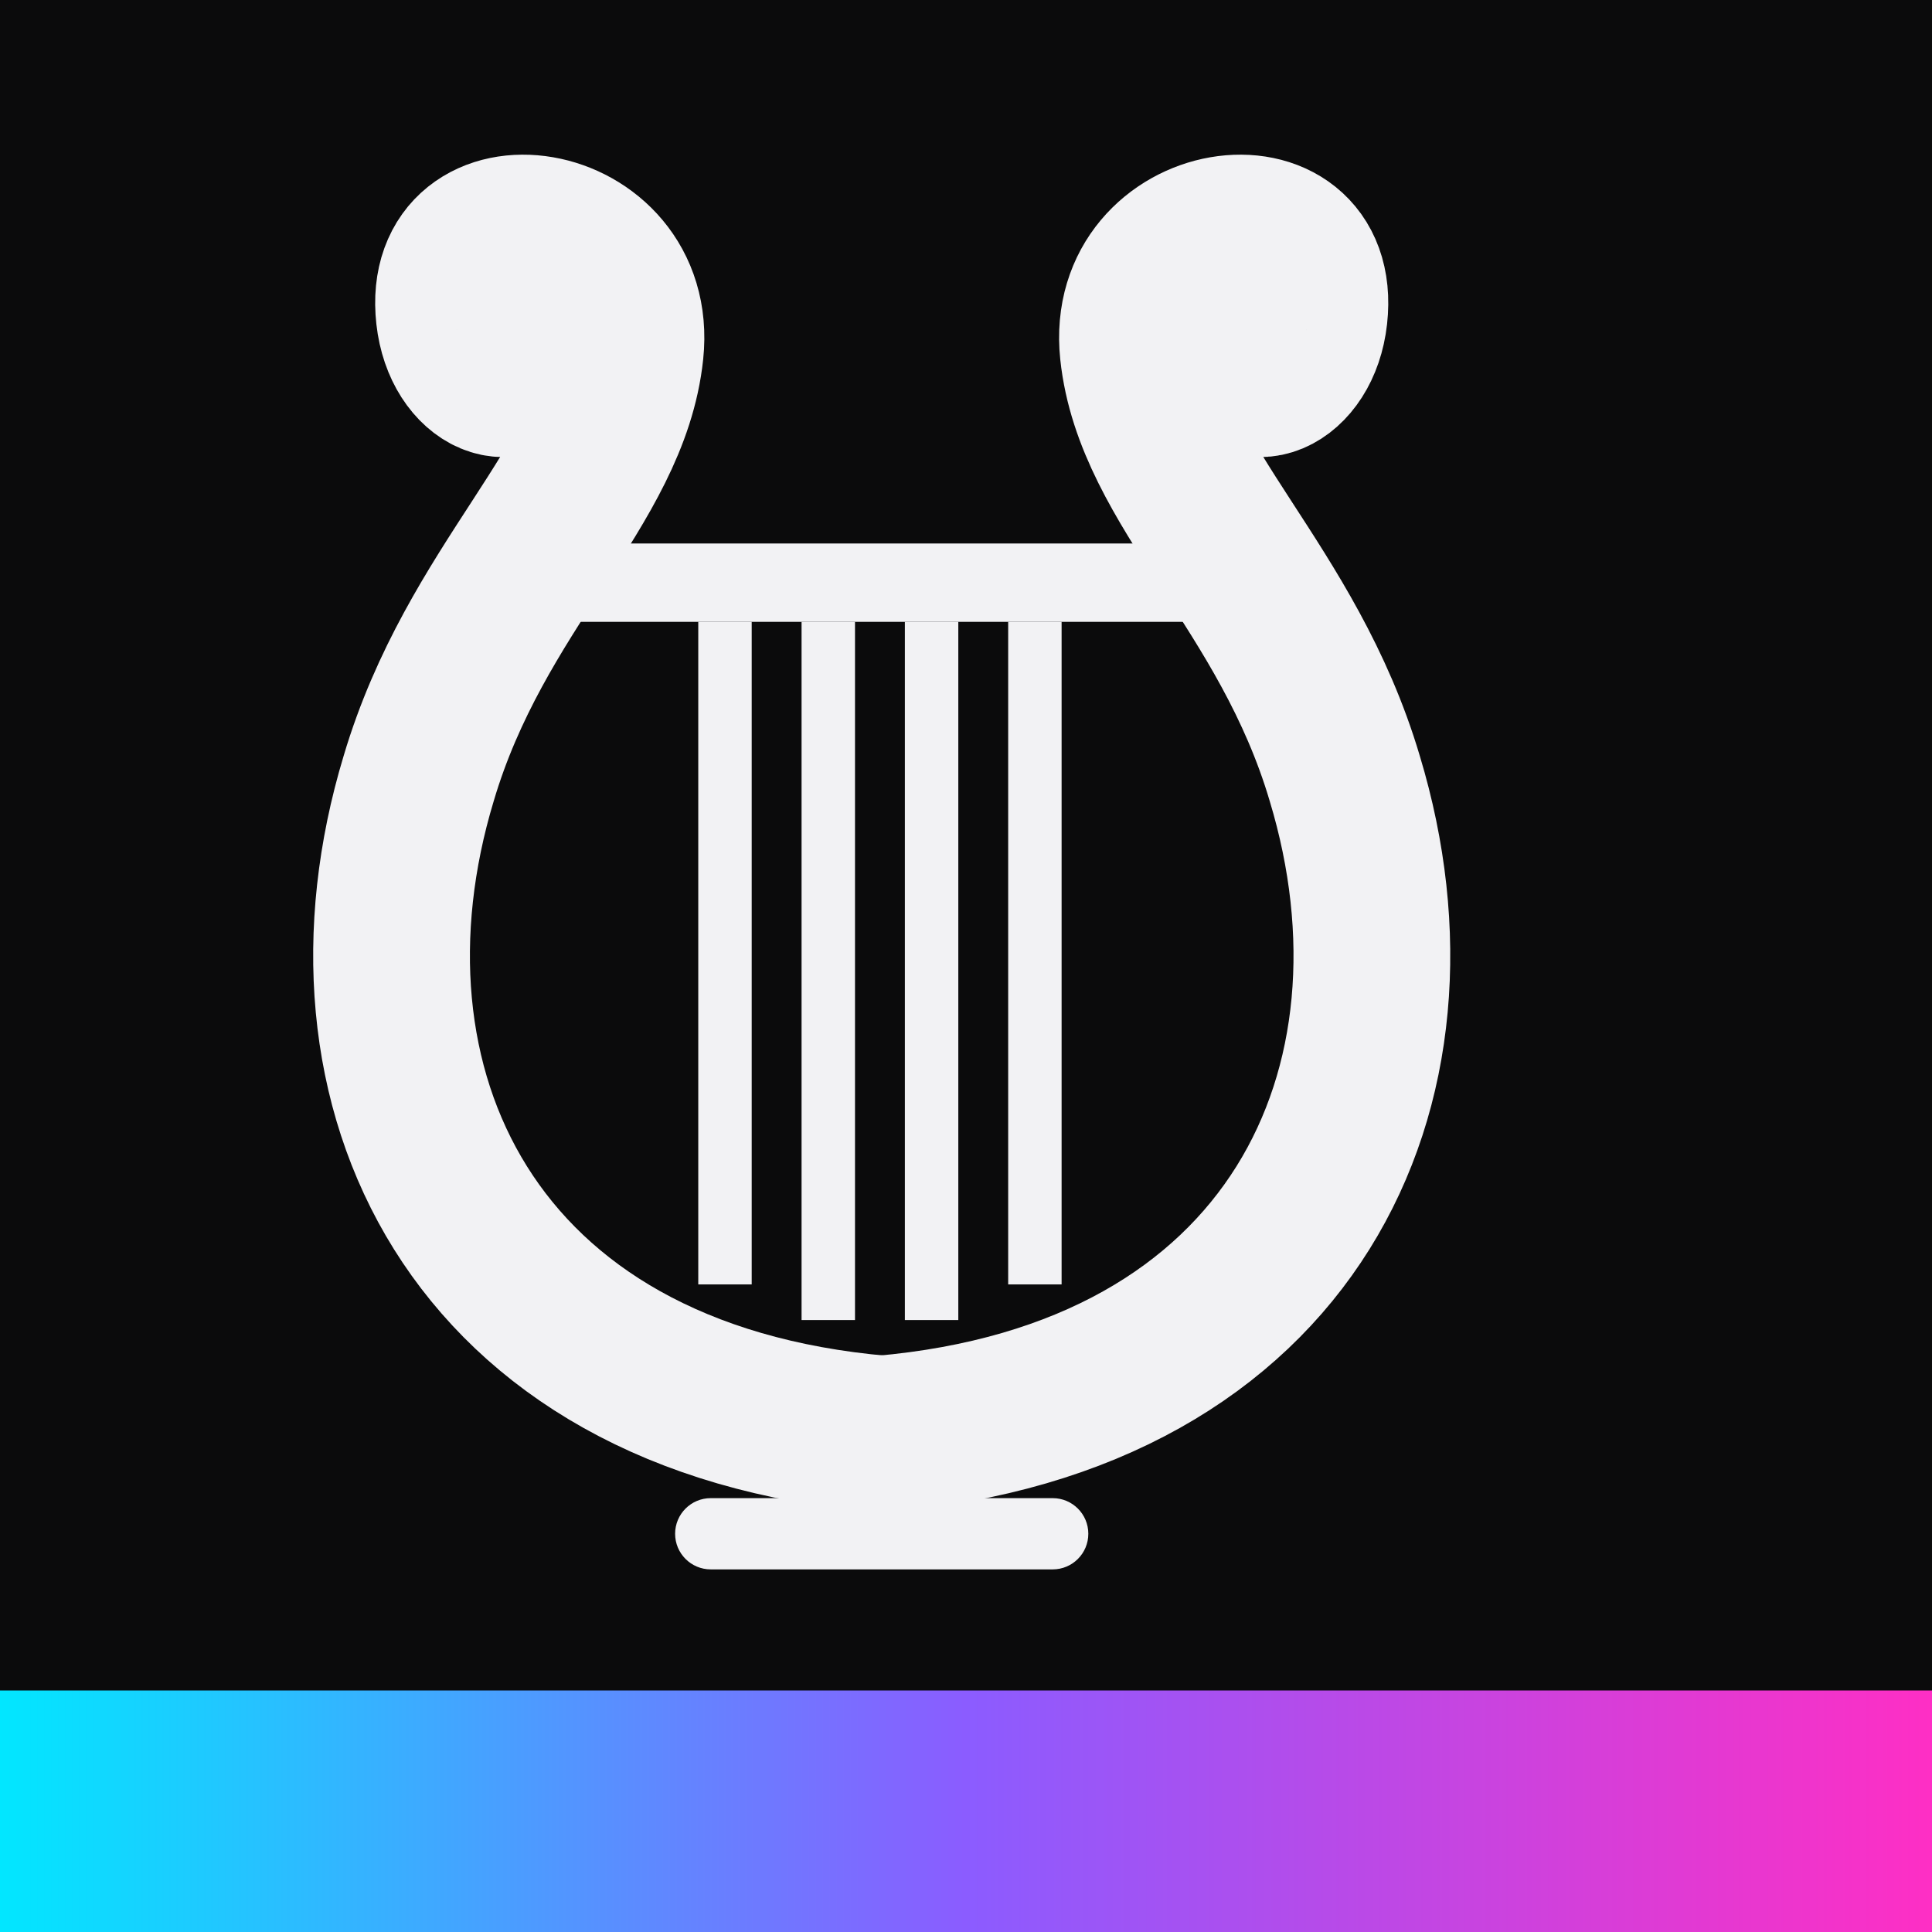
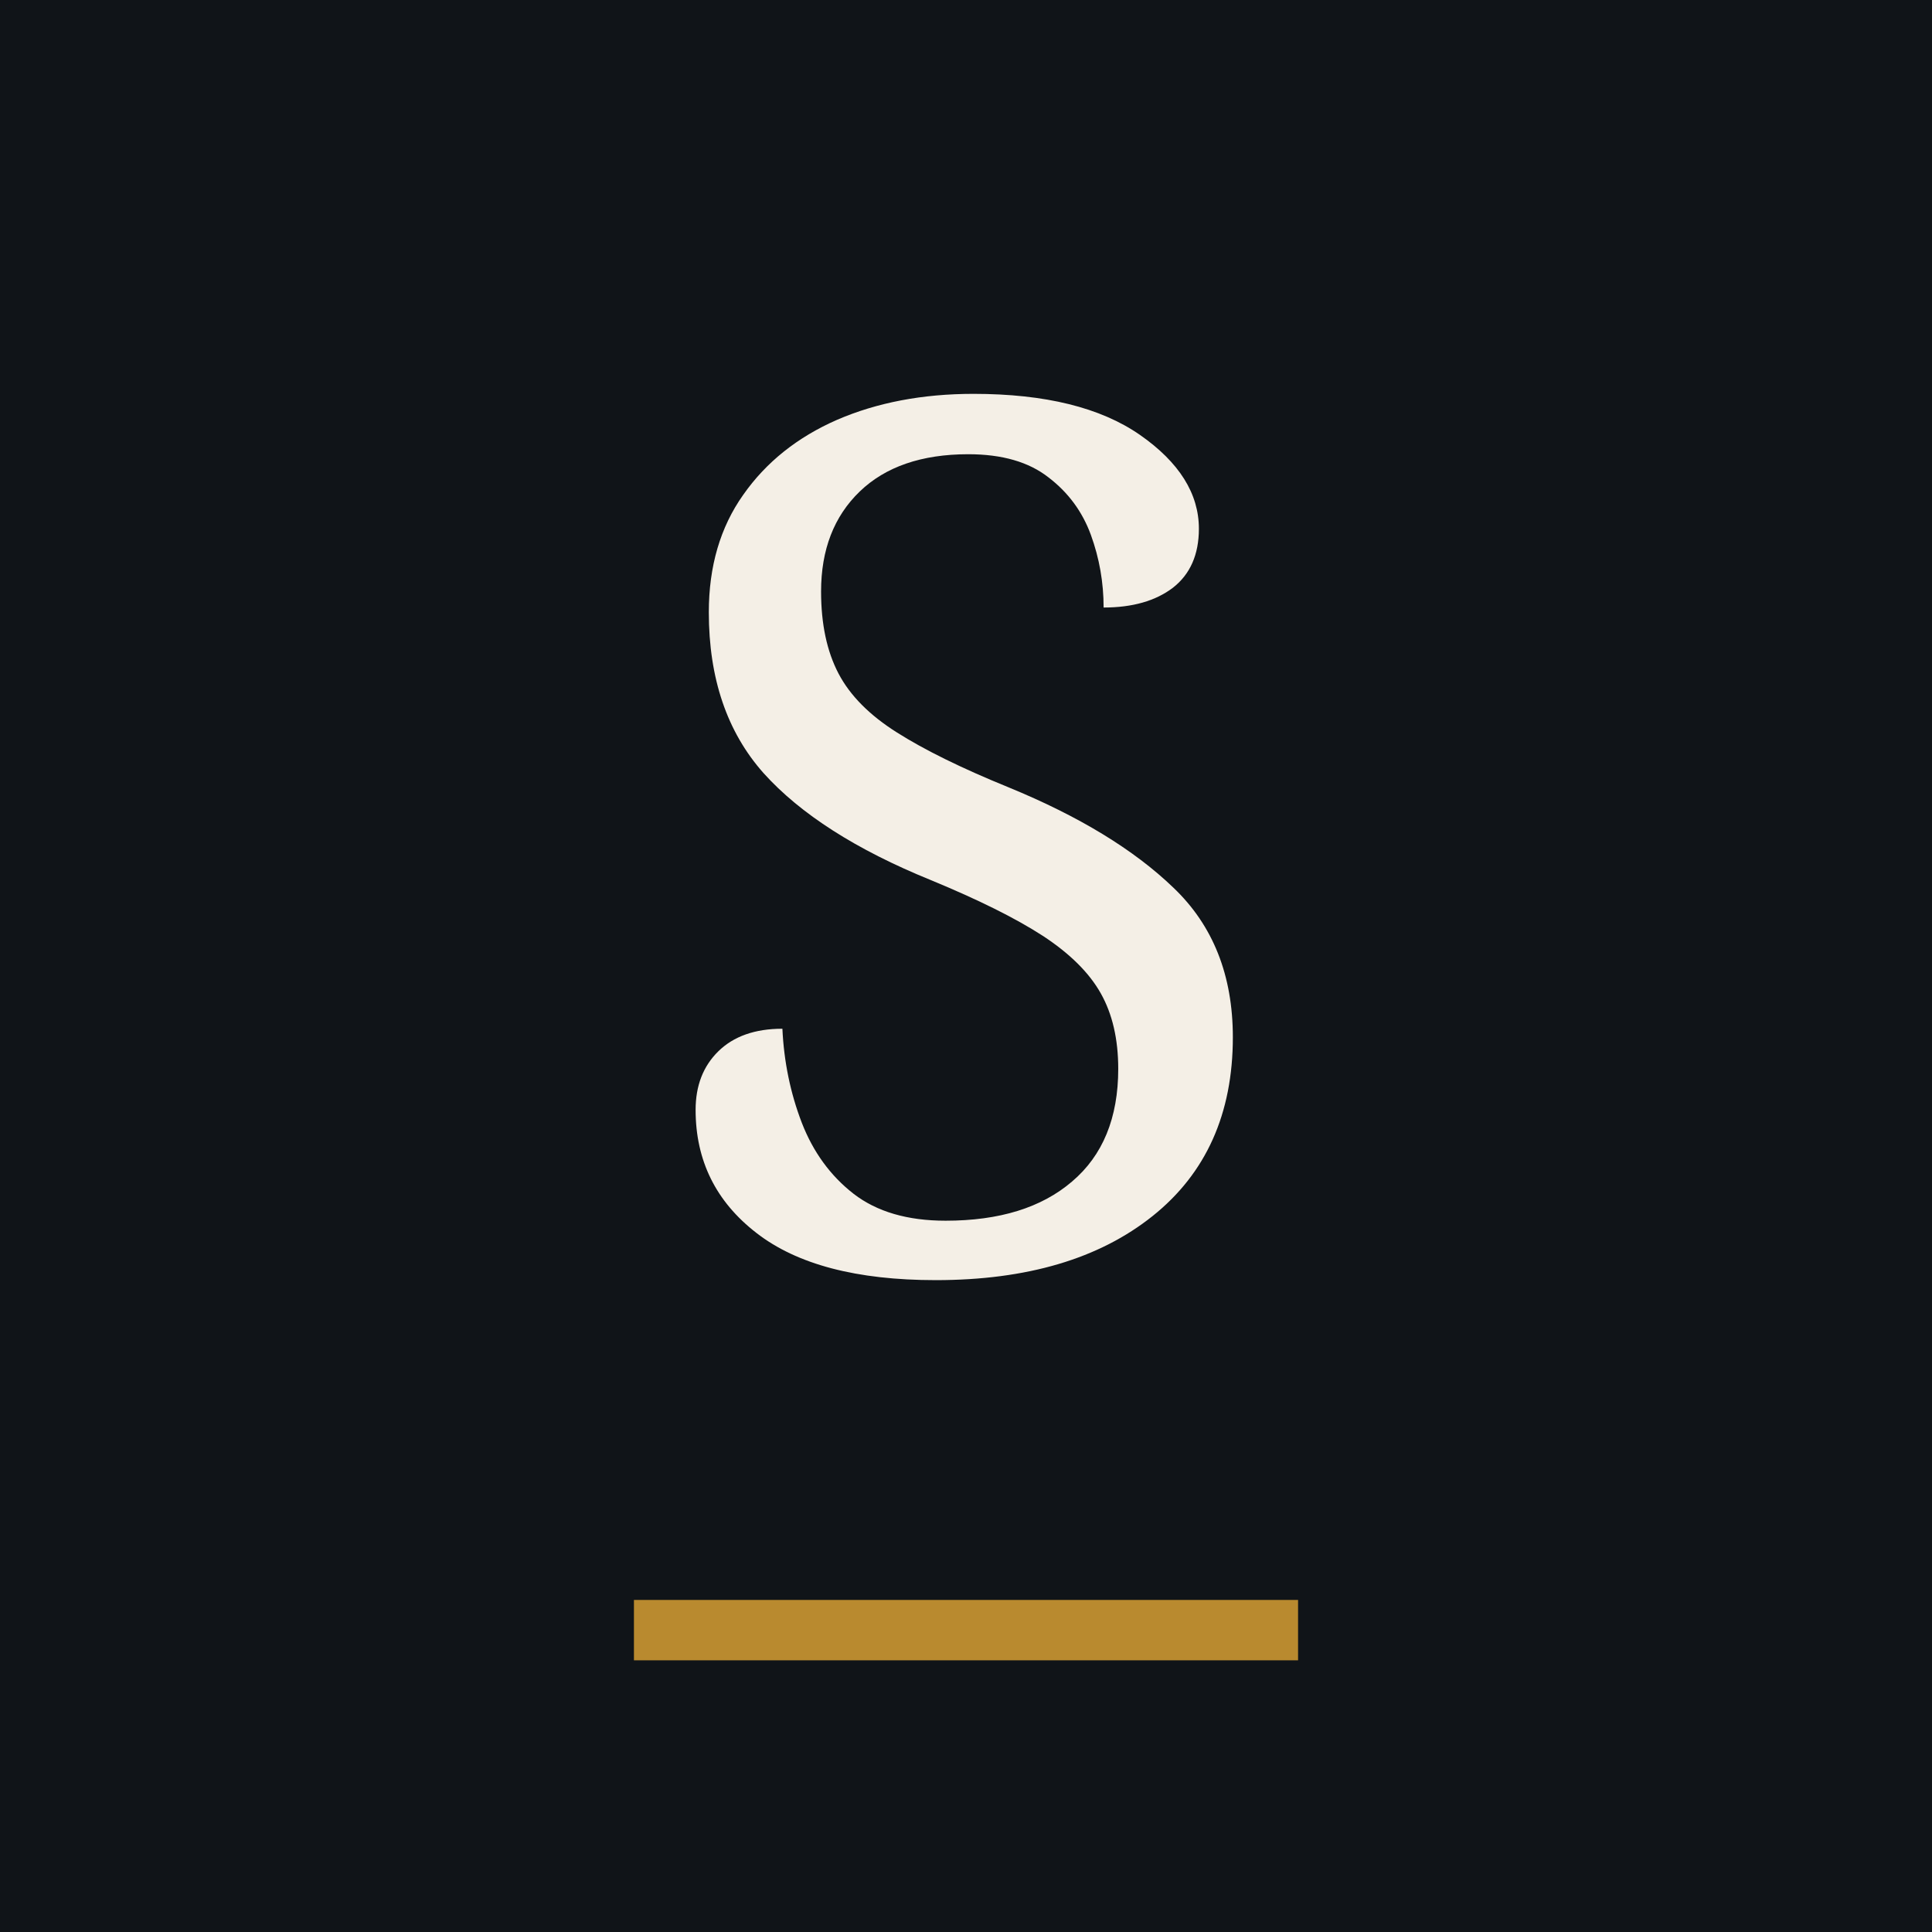
- <svg xmlns="http://www.w3.org/2000/svg" viewBox="0 0 64 64" width="64" height="64">
-   <defs>
-     <linearGradient id="lava" x1="0" y1="0" x2="1" y2="0">
-       <stop offset="0" stop-color="#00E8FF" />
-       <stop offset=".5" stop-color="#8B5CFF" />
-       <stop offset="1" stop-color="#FF2EC4" />
-     </linearGradient>
-   </defs>
-   <rect width="64" height="64" fill="#0B0B0C" />
-   <g transform="translate(-1,-3) scale(0.118)" stroke="#F2F2F4" fill="#F2F2F4">
-     <path d="M256,428 C140,418 100,330 126,244 C142,190 180,162 184,124 C188,86 132,78 136,114 C138,132 154,138 158,124" fill="none" stroke-linecap="round" stroke-width="44" />
-     <path d="M256,428 C372,418 412,330 386,244 C370,190 332,162 328,124 C324,86 380,78 376,114 C374,132 358,138 354,124" fill="none" stroke-linecap="round" stroke-width="44" />
-     <rect x="166" y="178" width="180" height="22" rx="4" stroke="none" />
-     <path d="M212,200 V386 M241,200 V396 M270,200 V396 M299,200 V386" stroke-width="15" fill="none" />
-     <rect x="198" y="446" width="116" height="20" rx="10" stroke="none" />
-   </g>
-   <rect x="0" y="56" width="64" height="8" fill="url(#lava)" />
+ <svg xmlns="http://www.w3.org/2000/svg" viewBox="0 0 64 64">
+   <rect width="64" height="64" fill="#101418" />
+   <text x="32" y="42" font-family="Georgia,serif" font-size="40" fill="#F4EFE6" text-anchor="middle">S</text>
+   <rect x="21" y="53" width="22" height="2" fill="#B98A2F" />
</svg>
